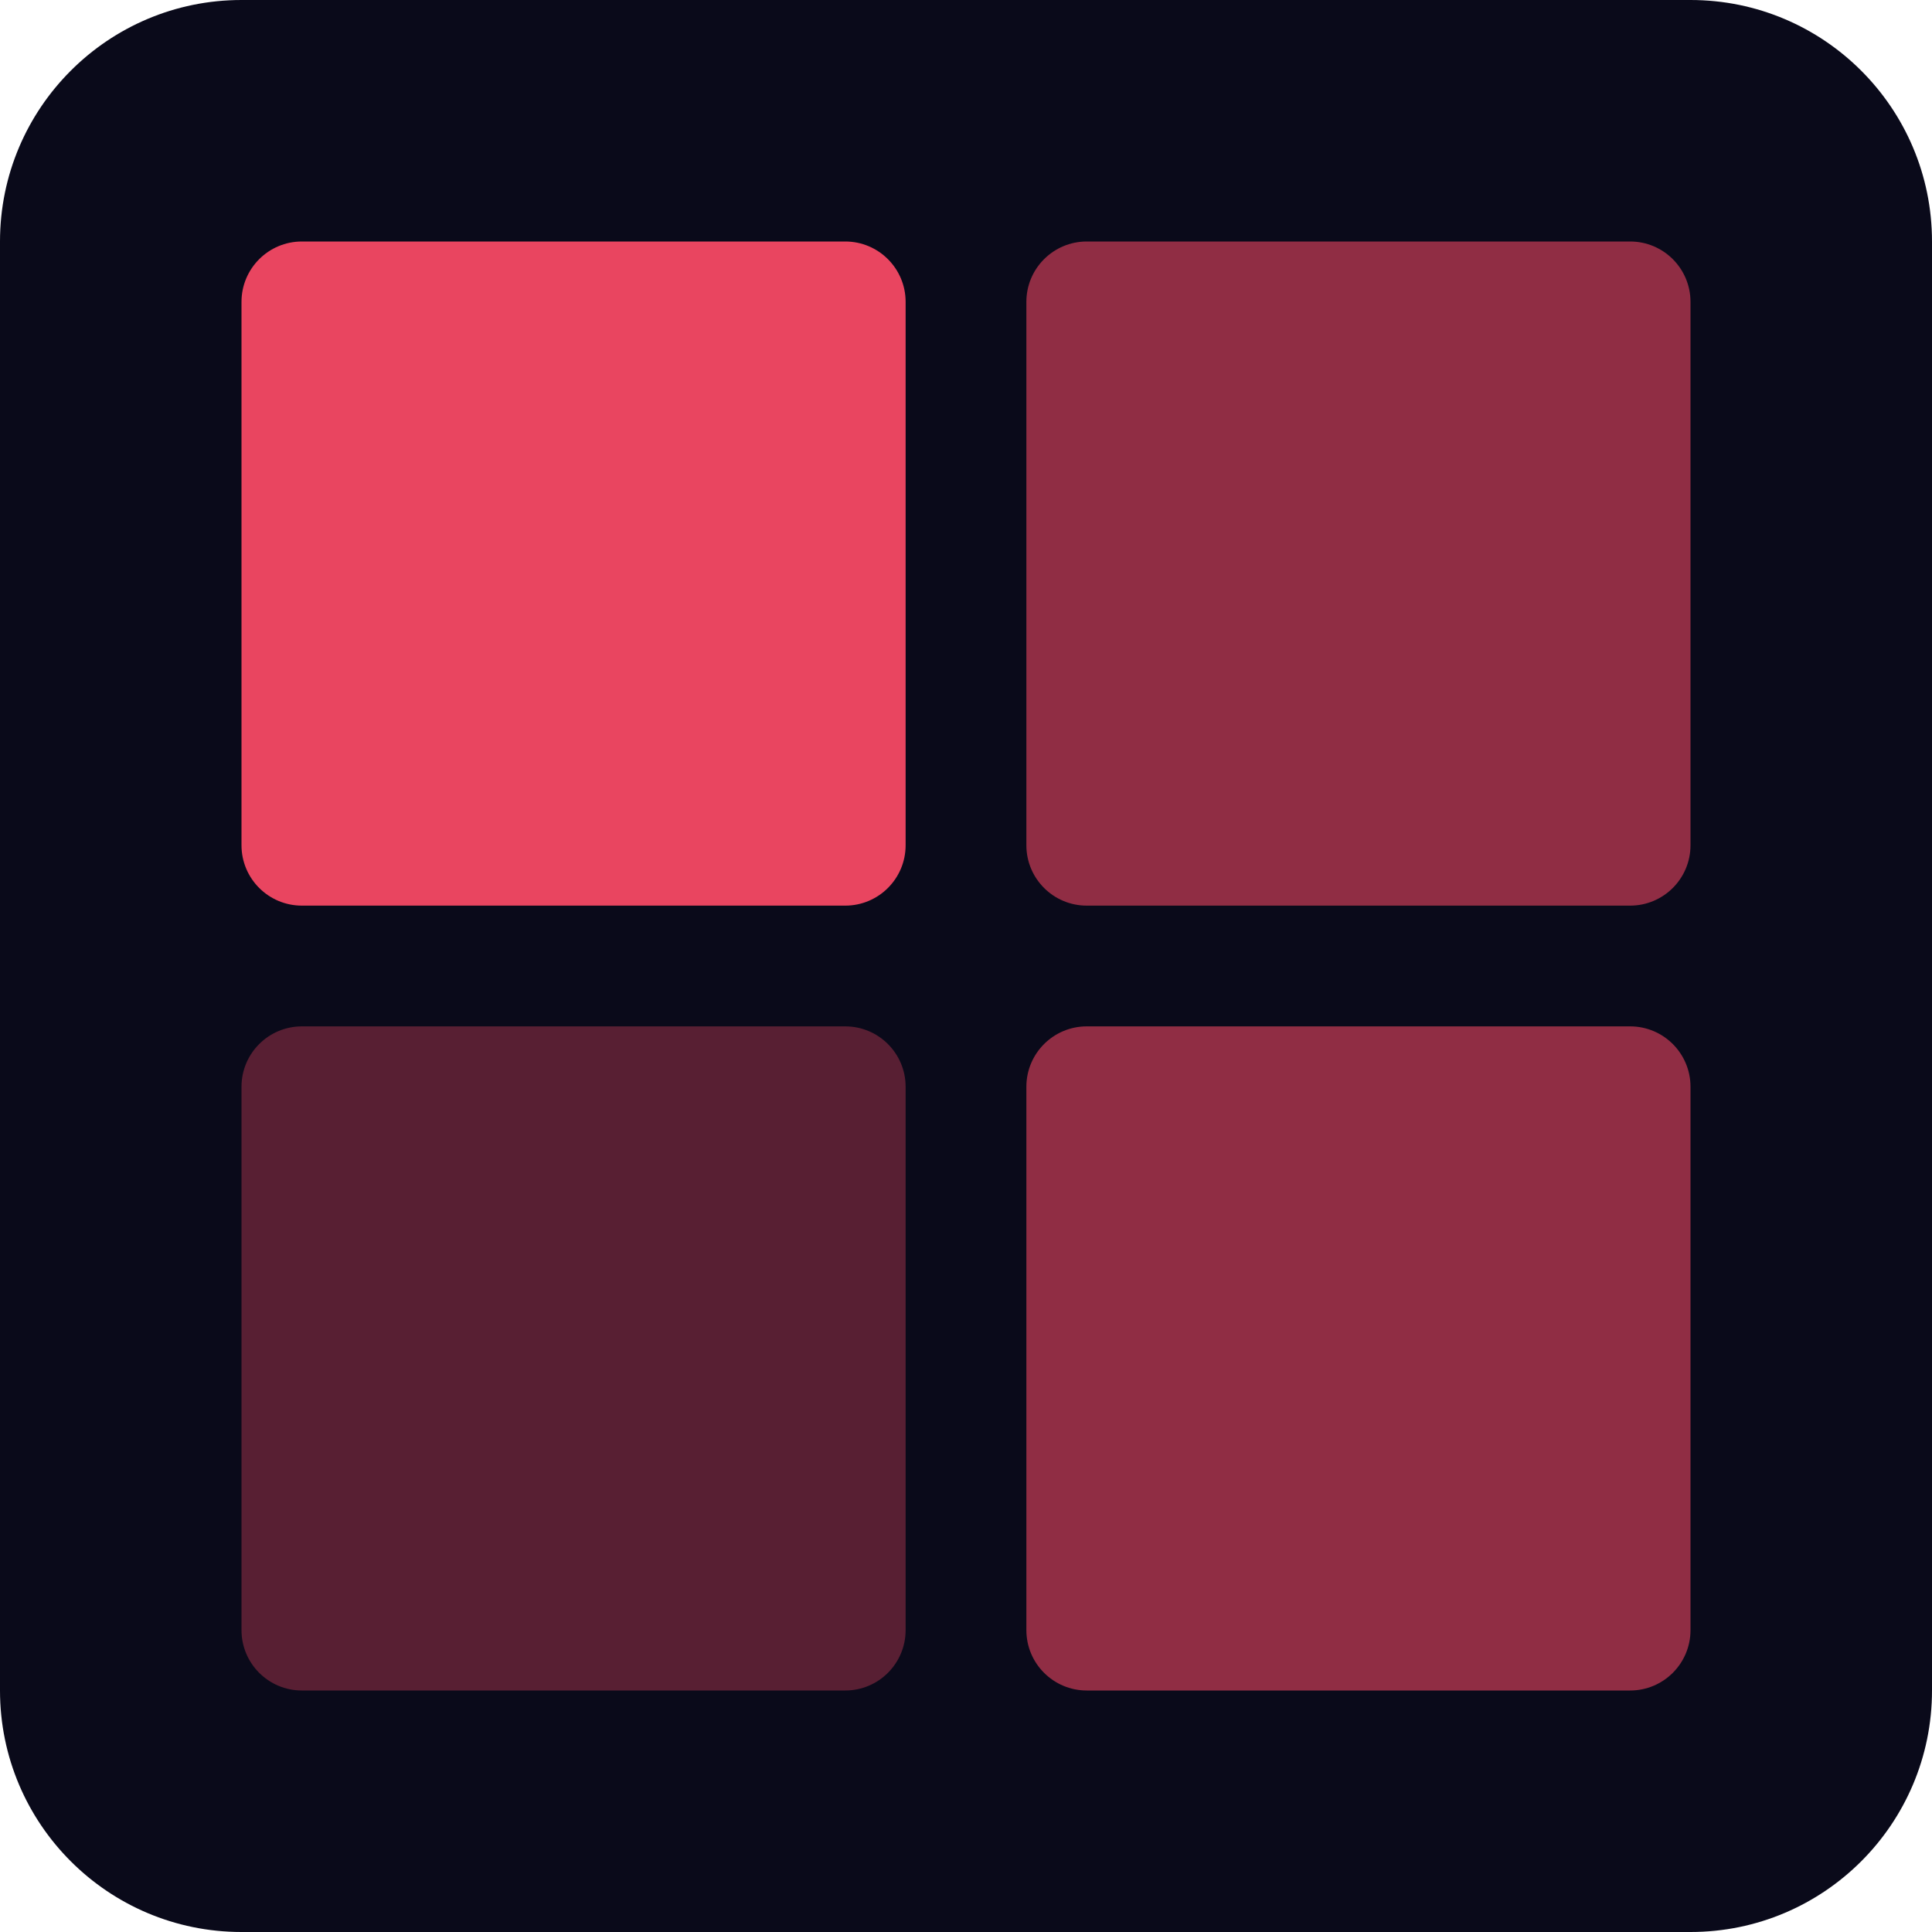
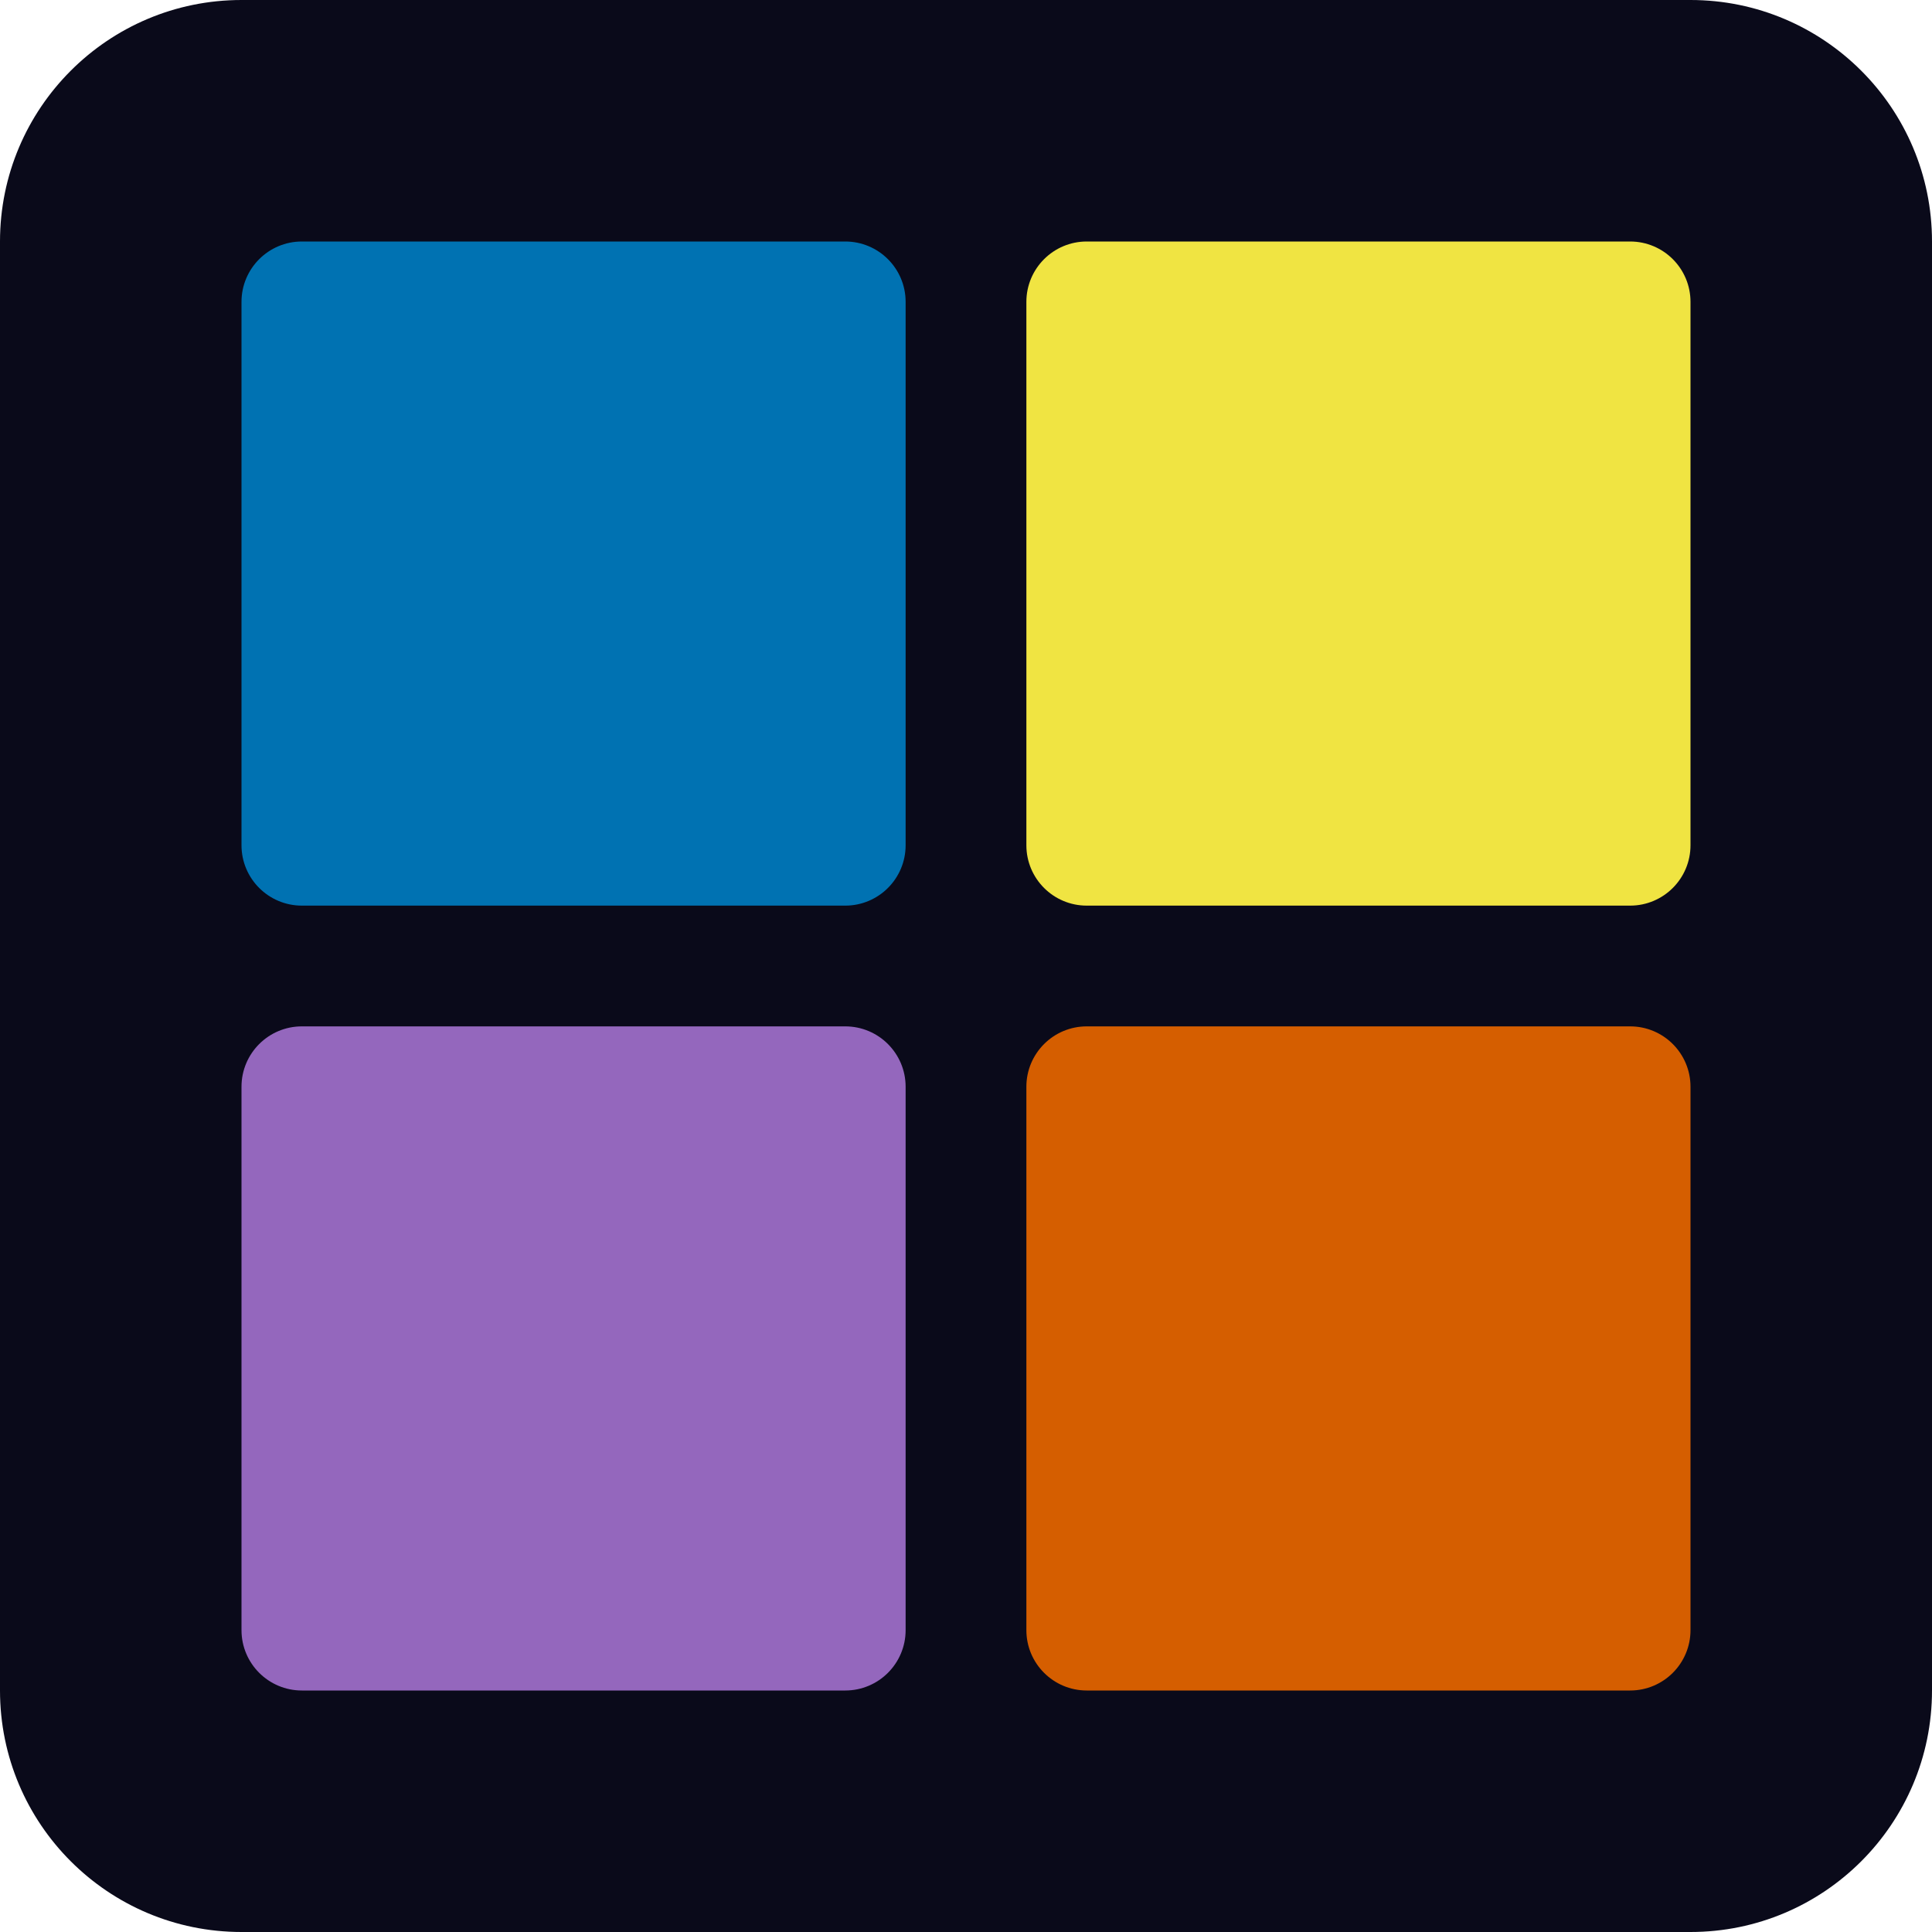
<svg xmlns="http://www.w3.org/2000/svg" viewBox="0 0 32 32">
  <rect width="32" height="32" rx="4" fill="#0a0a1a" />
-   <rect x="4" y="4" width="11" height="11" rx="1" fill="#e94560" />
-   <rect x="17" y="4" width="11" height="11" rx="1" fill="#e94560" opacity="0.6" />
-   <rect x="4" y="17" width="11" height="11" rx="1" fill="#e94560" opacity="0.35" />
-   <rect x="17" y="17" width="11" height="11" rx="1" fill="#e94560" opacity="0.6" />
+   <rect x="4" y="4" width="11" height="11" rx="1" fill="#0072B2" />
+   <rect x="17" y="4" width="11" height="11" rx="1" fill="#F0E442" />
+   <rect x="4" y="17" width="11" height="11" rx="1" fill="#9467BD" />
+   <rect x="17" y="17" width="11" height="11" rx="1" fill="#D55E00" />
</svg>
